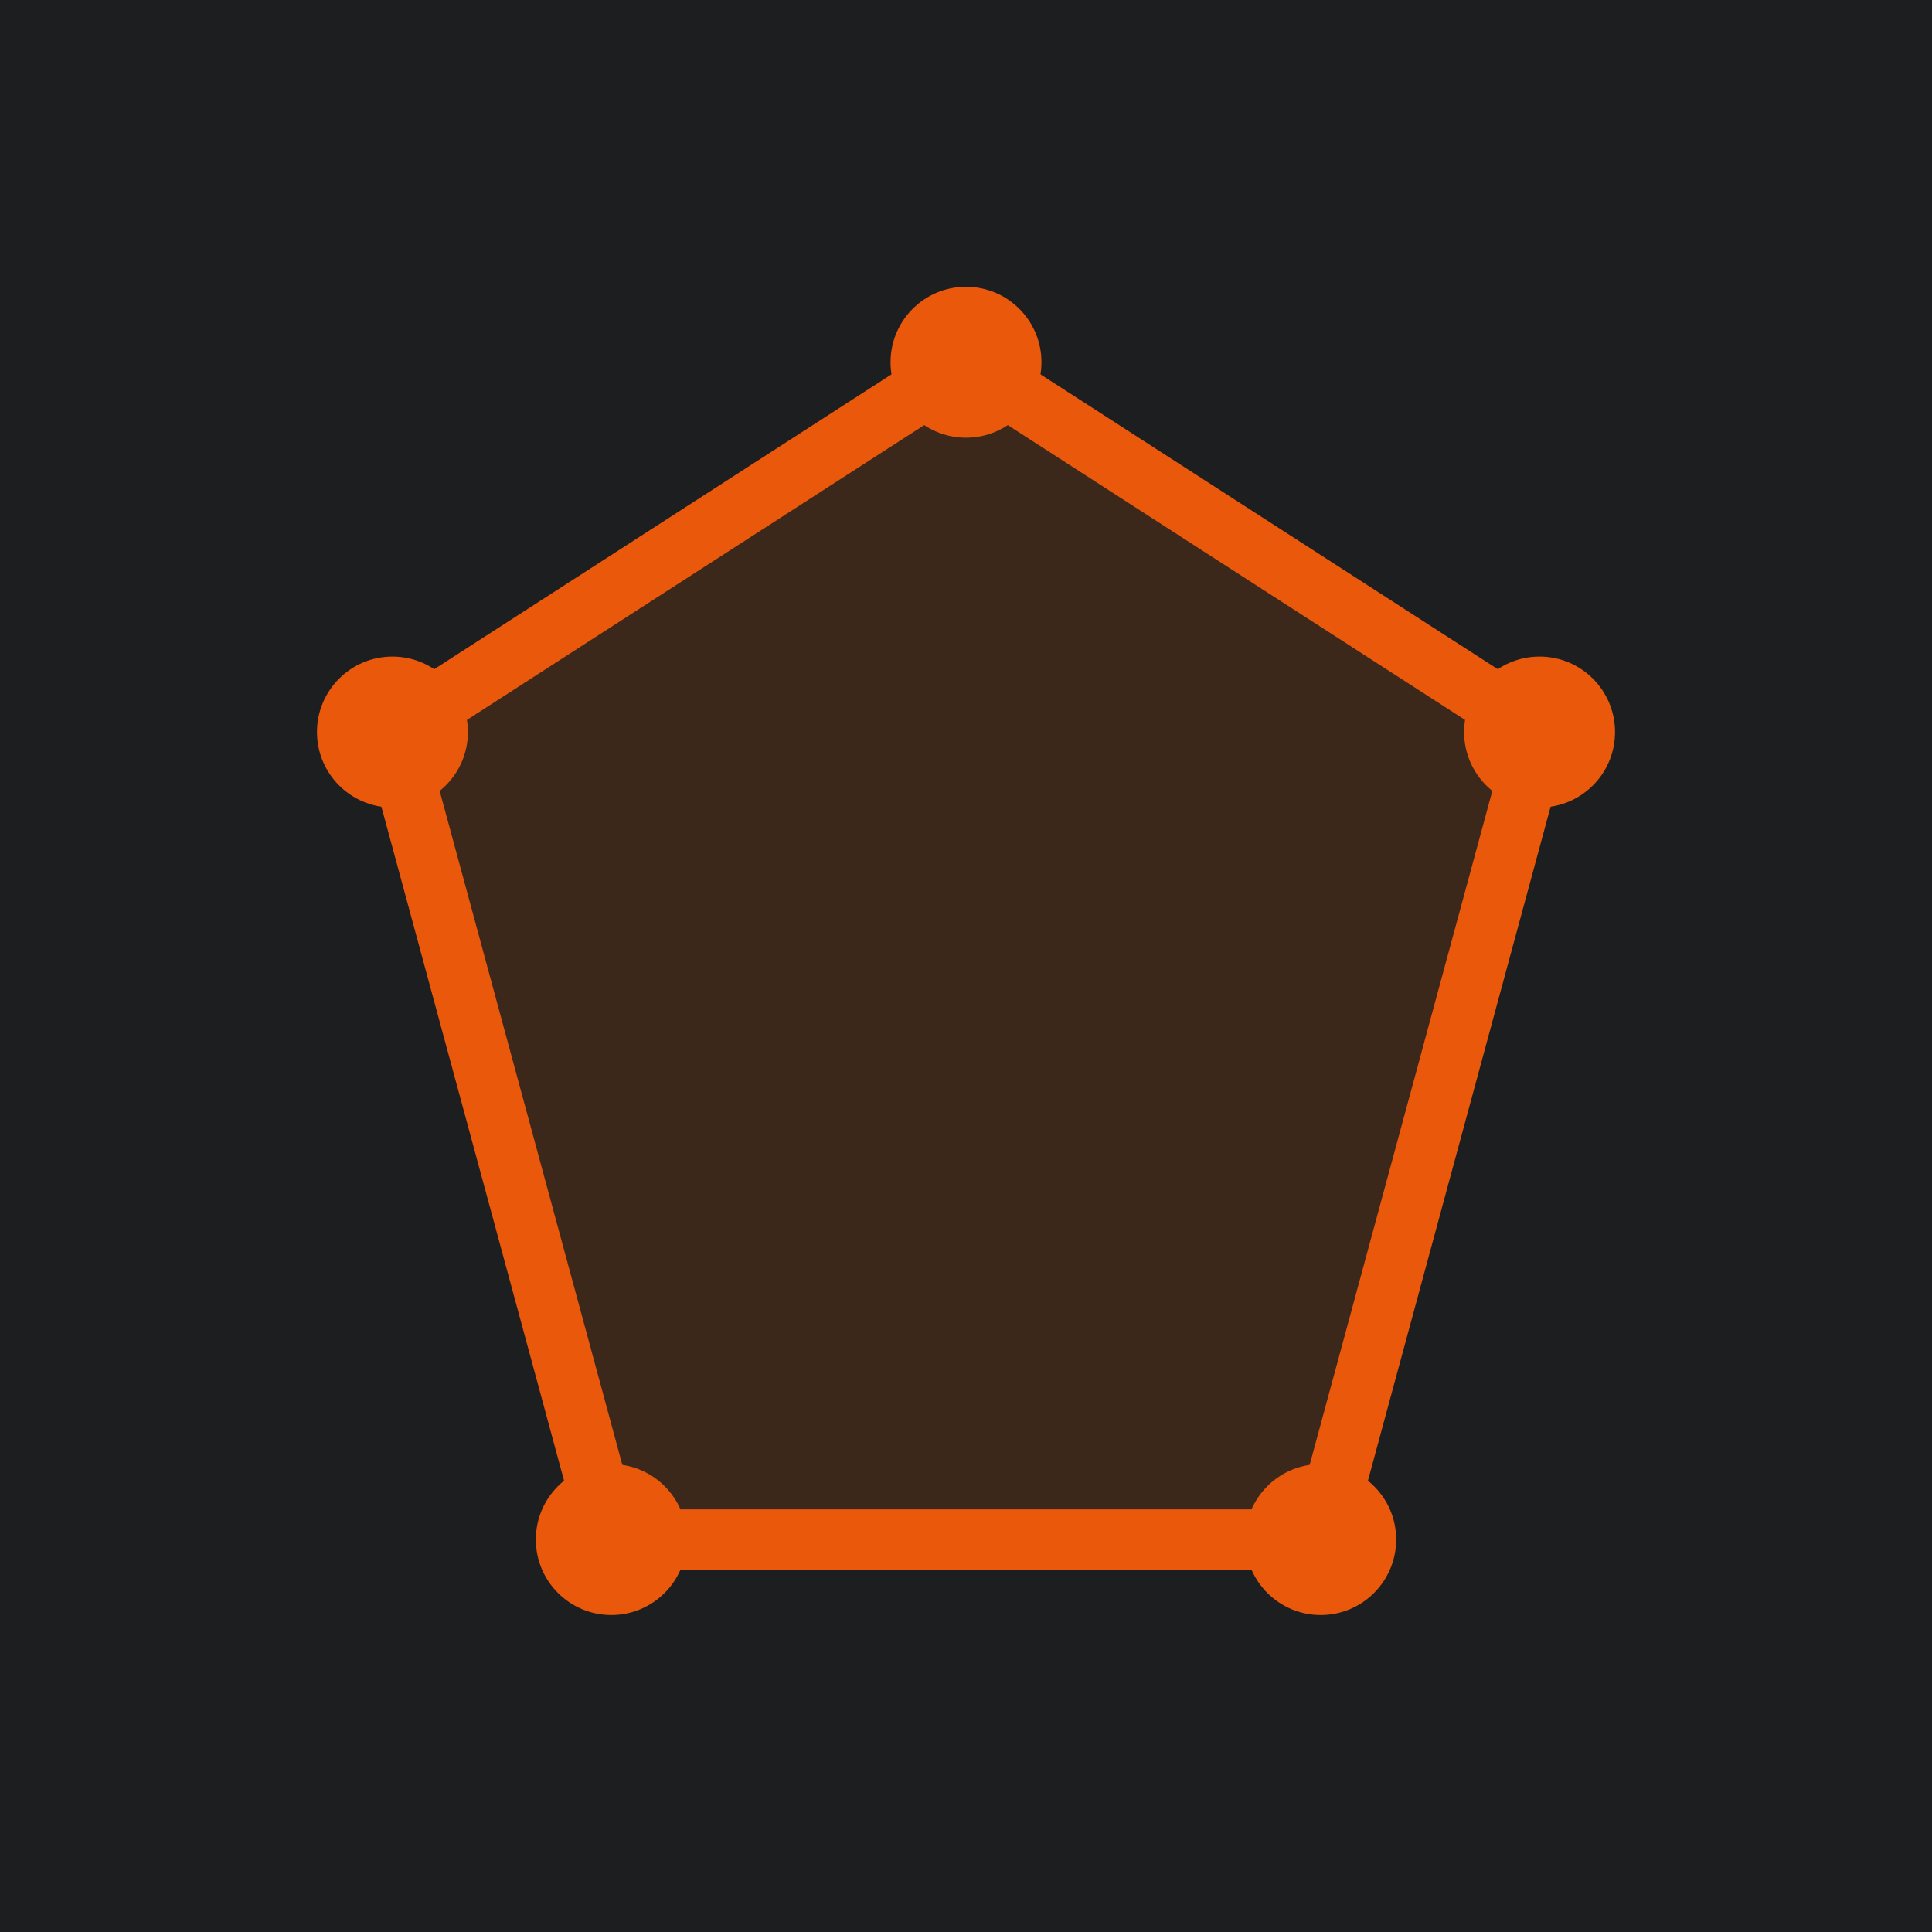
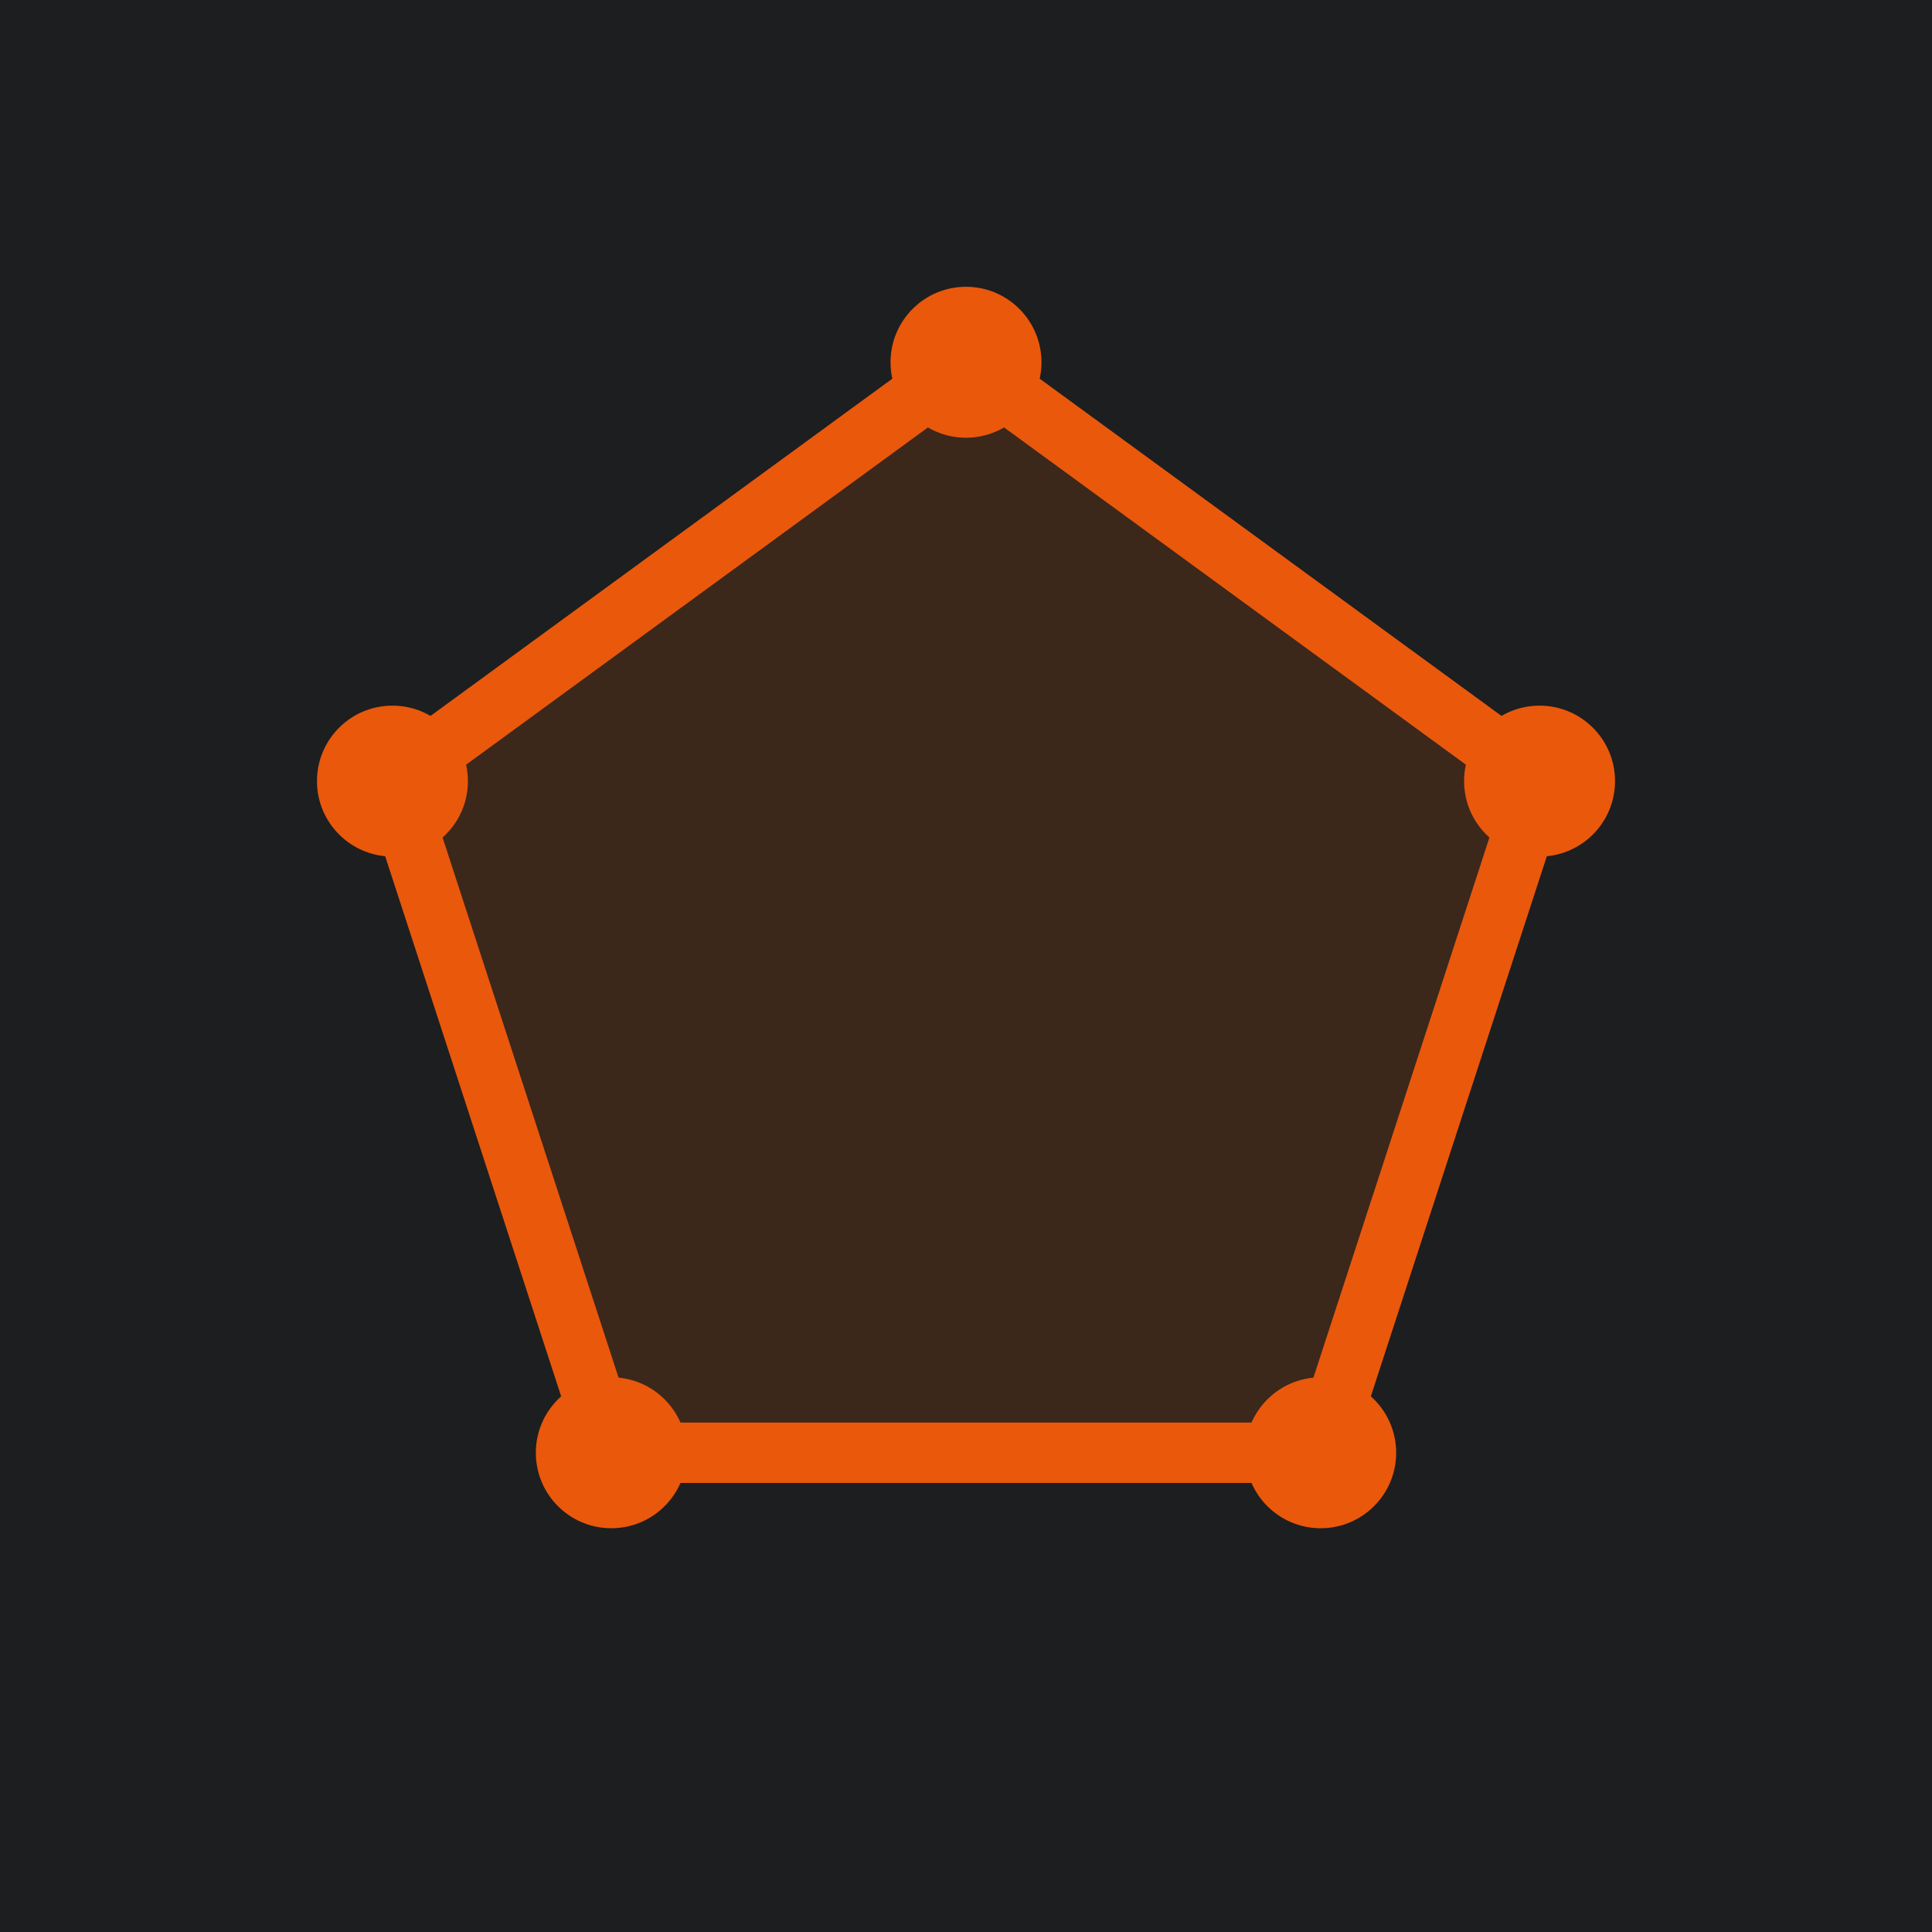
<svg xmlns="http://www.w3.org/2000/svg" width="512" height="512" viewBox="0 0 512 512">
  <rect width="512" height="512" fill="#1d1e1f" />
-   <polygon points="256,96 408,194 350,408 162,408 104,194" fill="rgba(234,88,12,0.15)" stroke="#ea580c" stroke-width="16" stroke-linejoin="round" />
+   <polygon points="256,96 408,207 350,385 162,385 104,207" fill="rgba(234,88,12,0.15)" stroke="#ea580c" stroke-width="16" stroke-linejoin="round" />
  <circle cx="256" cy="96" r="20" fill="#ea580c" />
-   <circle cx="408" cy="194" r="20" fill="#ea580c" />
-   <circle cx="350" cy="408" r="20" fill="#ea580c" />
-   <circle cx="162" cy="408" r="20" fill="#ea580c" />
-   <circle cx="104" cy="194" r="20" fill="#ea580c" />
+   <circle cx="408" cy="207" r="20" fill="#ea580c" />
+   <circle cx="350" cy="385" r="20" fill="#ea580c" />
+   <circle cx="162" cy="385" r="20" fill="#ea580c" />
+   <circle cx="104" cy="207" r="20" fill="#ea580c" />
</svg>
